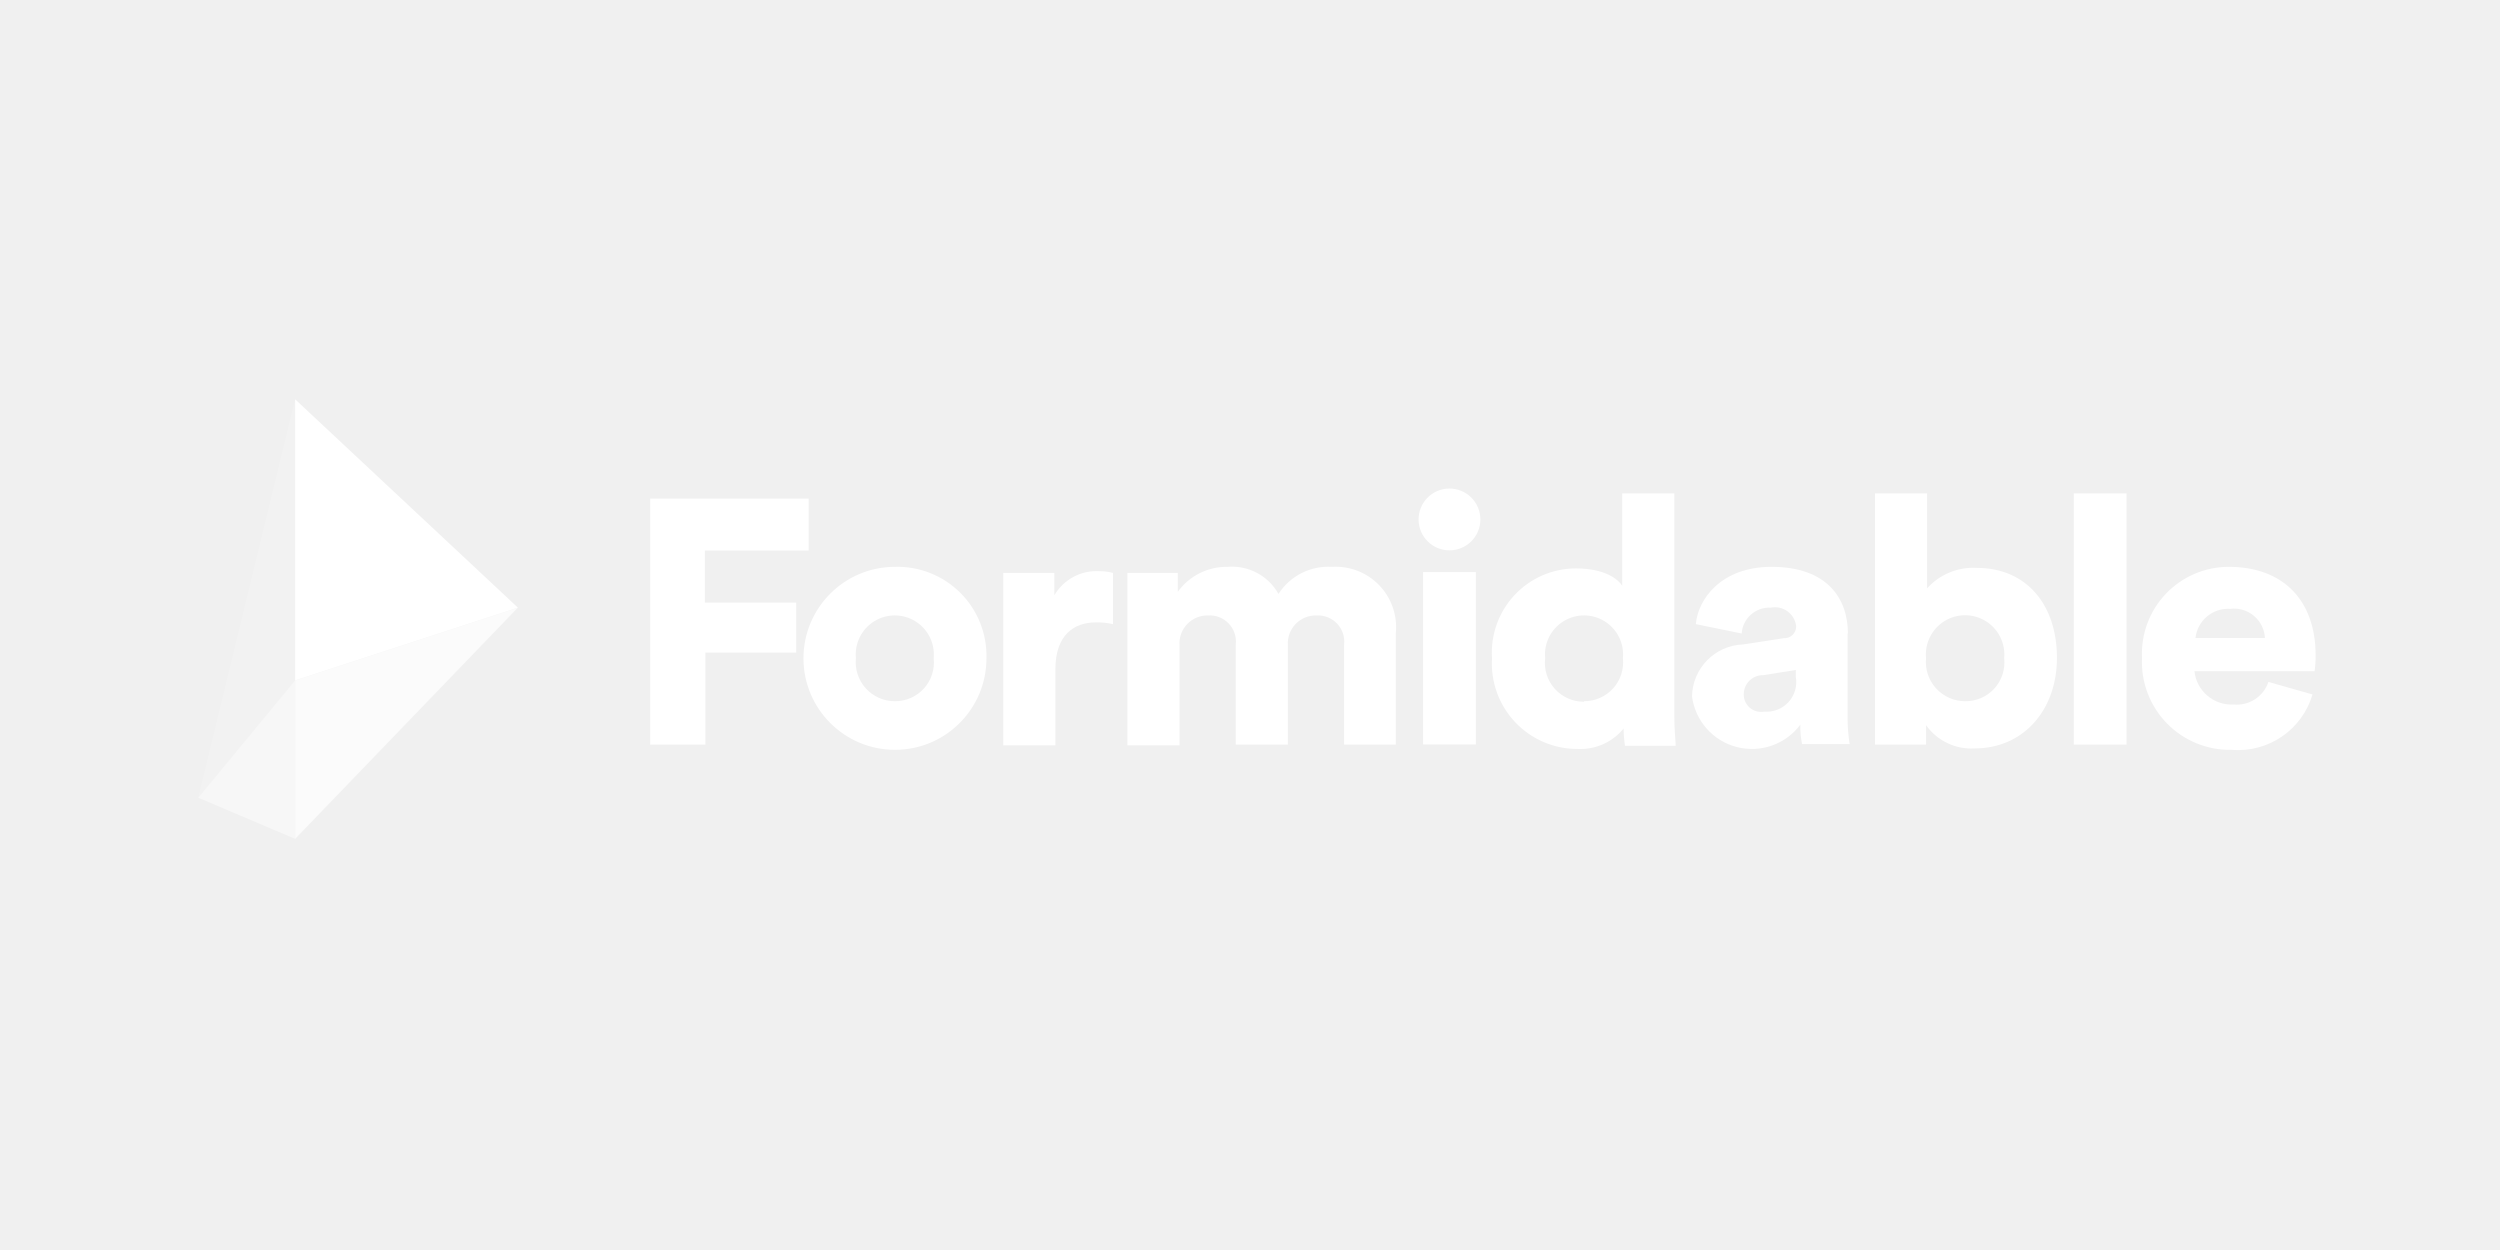
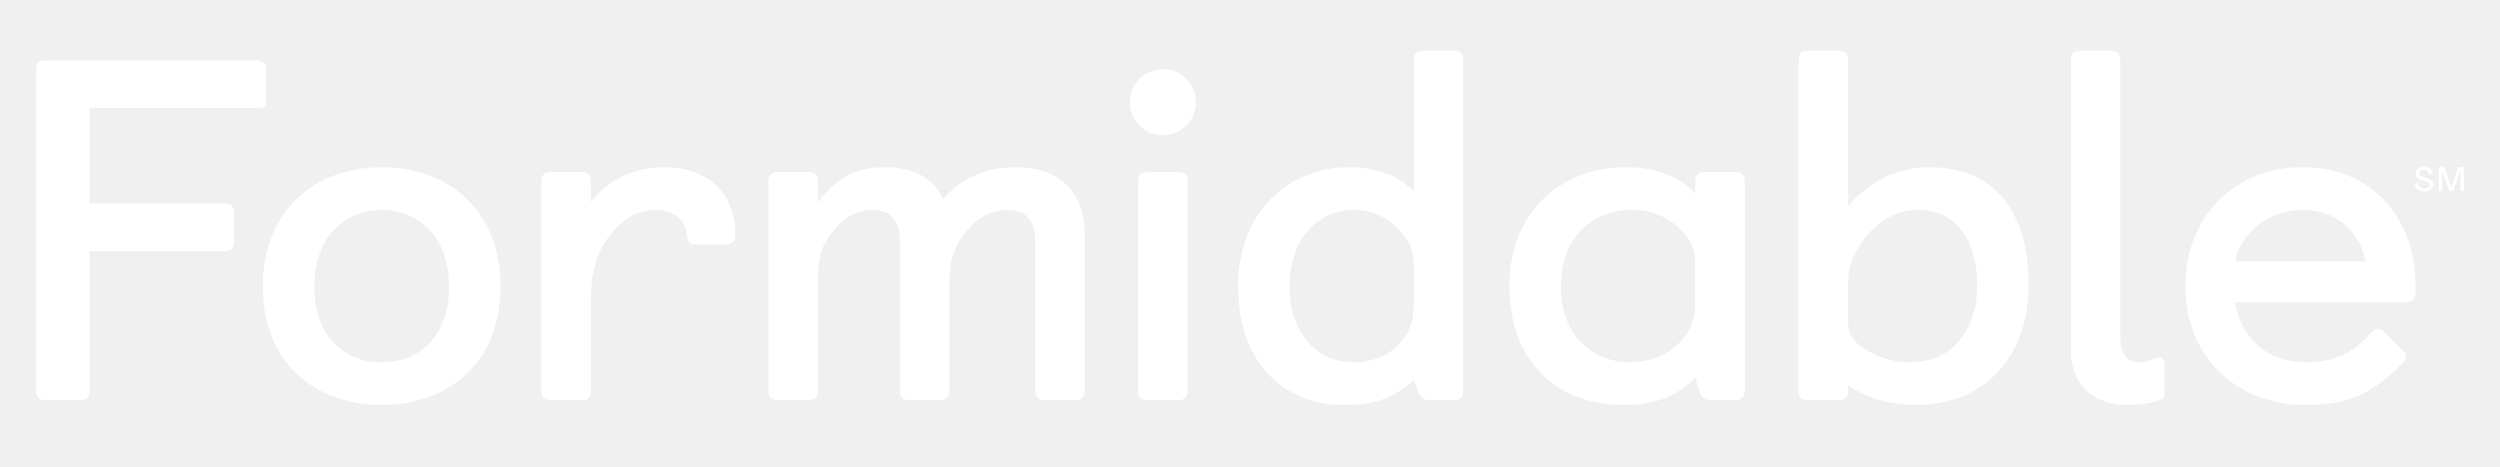
- <svg xmlns="http://www.w3.org/2000/svg" width="2in" height="1in" viewBox="0 0 144 72">
-   <polygon points="40.6 31.71 46.58 31.71 46.58 28.72 37.45 28.72 37.45 42.89 40.63 42.89 40.63 37.59 45.86 37.59 45.86 34.71 40.6 34.71 40.6 31.71" style="fill:#fff" />
-   <path d="M51.54,32.65a5.27,5.27,0,1,0,5.28,5.26A5.13,5.13,0,0,0,51.54,32.65Zm0,7.74a2.25,2.25,0,0,1-2.24-2.48,2.25,2.25,0,1,1,4.48,0A2.23,2.23,0,0,1,51.54,40.39Z" style="fill:#fff" />
-   <path d="M60.73,34.29V33H57.79v9.93h3V38.55c0-2,1.1-2.7,2.32-2.7a4.12,4.12,0,0,1,1,.1V33a3,3,0,0,0-.8-0.1A2.81,2.81,0,0,0,60.73,34.29Z" style="fill:#fff" />
-   <path d="M76.72,32.65a3.41,3.41,0,0,0-3.08,1.56,3.07,3.07,0,0,0-2.94-1.56,3.46,3.46,0,0,0-2.86,1.44V33h-2.9v9.93h3V37.17a1.61,1.61,0,0,1,1.64-1.72,1.51,1.51,0,0,1,1.6,1.68v5.76h3V37.15a1.61,1.61,0,0,1,1.66-1.7,1.51,1.51,0,0,1,1.58,1.68v5.76H80.4V36.45A3.48,3.48,0,0,0,76.72,32.65Z" style="fill:#fff" />
-   <rect x="81.97" y="32.95" width="3.04" height="9.93" style="fill:#fff" />
-   <path d="M83.47,28.14a1.78,1.78,0,1,0,1.8,1.78A1.78,1.78,0,0,0,83.47,28.14Z" style="fill:#fff" />
-   <path d="M96.44,28.42h-3v5.32c-0.24-.38-1-1-2.68-1a4.85,4.85,0,0,0-4.82,5.18,4.92,4.92,0,0,0,4.92,5.22,3.21,3.21,0,0,0,2.66-1.18,6.9,6.9,0,0,0,.08,1h2.92c0-.22-0.08-0.88-0.08-1.78V28.42Zm-5.2,12A2.24,2.24,0,0,1,89,37.91a2.25,2.25,0,1,1,4.48,0A2.24,2.24,0,0,1,91.24,40.39Z" style="fill:#fff" />
-   <path d="M106.44,36.49c0-2-1.18-3.84-4.4-3.84-2.92,0-4.24,1.88-4.36,3.3l2.64,0.54A1.6,1.6,0,0,1,102,35a1.23,1.23,0,0,1,1.46,1.08,0.68,0.68,0,0,1-.72.68l-2.34.36a3.05,3.05,0,0,0-2.94,3,3.48,3.48,0,0,0,6.24,1.62,4.77,4.77,0,0,0,.1,1.12h2.74a9.75,9.75,0,0,1-.12-1.54V36.49Zm-3,2.5a1.71,1.71,0,0,1-1.82,2,1,1,0,0,1-1.18-1,1.1,1.1,0,0,1,1.12-1.1l1.88-.3V39Z" style="fill:#fff" />
-   <path d="M113.86,32.71A3.57,3.57,0,0,0,111,33.89V28.42h-3V42.89h2.94V41.77a3.2,3.2,0,0,0,2.8,1.34c2.78,0,4.74-2.18,4.74-5.22S116.74,32.71,113.86,32.71Zm-0.66,7.68a2.26,2.26,0,0,1-2.26-2.48,2.26,2.26,0,1,1,4.5,0A2.23,2.23,0,0,1,113.2,40.39Z" style="fill:#fff" />
-   <rect x="119.45" y="28.42" width="3.04" height="14.47" style="fill:#fff" />
-   <path d="M133.38,37.75c0-3.2-1.9-5.1-5-5.1a5,5,0,0,0-5,5.24,5.06,5.06,0,0,0,5.18,5.3A4.46,4.46,0,0,0,133.2,40l-2.54-.72a1.92,1.92,0,0,1-2,1.3,2.15,2.15,0,0,1-2.26-1.92h6.92A6.11,6.11,0,0,0,133.38,37.75Zm-6.92-1a1.89,1.89,0,0,1,2-1.68,1.78,1.78,0,0,1,2,1.68h-4Z" style="fill:#fff" />
-   <polygon points="17 23 11.42 45.95 17 39.19 17 23" style="fill:#fff;opacity:0.15" />
-   <polygon points="17 23 29.83 35 17 39.19 17 23" style="fill:#fff" />
-   <polygon points="17 48.32 29.83 35 17 39.19 17 48.32" style="fill:#fff;opacity:0.7" />
-   <polygon points="11.42 45.95 17 39.19 17 48.32 11.42 45.95" style="fill:#fff;opacity:0.45" />
+ <svg xmlns="http://www.w3.org/2000/svg" enable-background="new 0 0 868.54 162.2" viewBox="0 0 868.54 162.2">
+   <g fill="#fff">
+     <path d="m12.56 24.37c0-2.36 1.01-3.37 3.37-3.37h73.17c2.36 0 3.37 1.01 3.37 3.37v10.79c0 1.69-.67 2.36-2.36 2.36h-59v33.21h46.87c2.36 0 3.37 1.01 3.37 3.37v9.78c0 2.36-1.01 3.37-3.37 3.37h-46.87v48.38c0 2.36-1.01 3.37-3.37 3.37h-11.8c-2.36 0-3.37-1.01-3.37-3.37v-111.26z" />
+     <path d="m91.3 99.39c0-25.46 17.36-41.3 41.3-41.3s41.3 15.85 41.3 41.3c0 27.31-18.88 41.3-41.3 41.3s-41.3-13.99-41.3-41.3zm64.74.17c0-17.03-10.45-26.64-23.43-26.64s-23.43 9.61-23.43 26.64c0 15.51 8.77 26.3 23.43 26.3s23.43-10.79 23.43-26.3z" />
+     <path d="m188.06 63.15c0-2.36 1.01-3.37 3.37-3.37h10.45c2.36 0 3.37 1.01 3.37 3.37v7.08c5.56-7.08 13.99-12.14 25.62-12.14 15.17 0 24.61 9.27 24.61 23.43 0 2.36-1.18 3.37-3.37 3.37h-10.61c-1.85 0-2.53-.67-2.7-2.7-.67-5.73-4.21-9.27-11.46-9.27-6.74 0-12.47 4.55-16.18 9.78s-5.9 11.63-5.9 21.75v31.19c0 2.36-1.01 3.37-3.37 3.37h-10.45c-2.36 0-3.37-1.01-3.37-3.37v-72.49z" />
+     <path d="m266.95 63.15c0-2.36 1.01-3.37 3.37-3.37h10.45c2.36 0 3.37 1.01 3.37 3.37v7.25c5.39-7.59 12.31-12.31 23.43-12.31 10.12 0 17.03 4.04 20.06 11.13 5.39-6.41 13.66-11.13 25.46-11.13 13.99 0 23.77 7.59 23.77 23.43v54.11c0 2.36-1.01 3.37-3.37 3.37h-10.45c-2.36 0-3.37-1.01-3.37-3.37v-51.75c0-7.08-3.03-10.96-9.95-10.96-5.06 0-9.78 2.36-13.82 7.25-4.21 5.06-6.07 9.78-6.07 18.21v37.26c0 2.36-1.01 3.37-3.37 3.37h-10.45c-2.36 0-3.37-1.01-3.37-3.37v-51.93c0-7.08-3.03-10.79-9.95-10.79-4.72 0-9.61 2.7-13.15 7.25s-5.39 7.92-5.39 16.69v38.77c0 2.36-1.01 3.37-3.37 3.37h-10.45c-2.36 0-3.37-1.01-3.37-3.37v-72.48z" />
+     <path d="m404 24.04c6.41 0 11.46 5.06 11.46 11.46 0 6.41-5.06 11.46-11.46 11.46-6.41 0-11.46-5.06-11.46-11.46-.01-6.41 5.05-11.46 11.46-11.46zm-8.6 39.11c0-2.36 1.01-3.37 3.37-3.37h10.45c2.36 0 3.37 1.01 3.37 3.37v72.49c0 2.36-1.01 3.37-3.37 3.37h-10.45c-2.36 0-3.37-1.01-3.37-3.37z" />
+     <path d="m491.17 132.1c-6.58 5.56-12.31 8.6-24.44 8.6-19.89 0-36.58-13.82-36.58-41.3 0-25.96 17.7-41.3 38.61-41.3 9.95 0 17.53 3.2 22.42 8.43v-45.53c0-2.36 1.01-3.37 3.37-3.37h10.45c2.36 0 3.37 1.01 3.37 3.37v114.63c0 2.36-1.01 3.37-3.2 3.37h-8.26c-2.36 0-3.54-.84-4.38-3.37zm0-39.28c0-5.23-1.01-8.6-4.55-12.47-3.71-4.21-9.27-7.42-16.18-7.42-12.81 0-22.42 10.12-22.42 26.64 0 15.17 8.6 26.3 22.25 26.3 7.59 0 13.49-3.2 16.86-7.59 3.2-4.04 4.05-7.59 4.05-13.15v-12.31z" />
+     <path d="m588.95 131.25c-6.58 6.24-12.98 9.44-25.12 9.44-21.41 0-39.45-13.82-39.45-41.3 0-25.96 18.21-41.3 40.46-41.3 11.97 0 19.89 4.21 24.11 9.27v-4.21c0-2.36 1.01-3.37 3.37-3.37h10.45c2.36 0 3.37 1.01 3.37 3.37v72.49c0 2.36-1.01 3.37-3.37 3.37h-8.26c-2.19 0-3.54-.84-4.21-3.37zm0-39.11c0-5.06-1.18-8.43-4.89-12.31-3.54-3.54-9.27-6.91-17.2-6.91-13.99 0-24.61 9.95-24.61 26.64 0 16.18 10.11 26.3 24.28 26.3 8.77 0 15-4.21 18.54-8.6 2.87-3.88 3.88-7.25 3.88-12.64z" />
+     <path d="m624.89 21c0-2.36 1.01-3.37 3.37-3.37h10.45c2.36 0 3.37 1.01 3.37 3.37v50.57c6.24-7.42 16.18-13.49 27.98-13.49 22.76 0 34.73 15.34 34.73 40.96 0 23.77-14.33 41.64-39.11 41.64-9.78 0-17.2-2.53-23.6-6.74v1.69c0 2.36-1.01 3.37-3.37 3.37h-10.45c-2.36 0-3.37-1.01-3.37-3.37zm17.19 91.37c0 4.05 2.02 6.07 4.38 7.92 5.06 3.71 11.13 5.56 17.03 5.56 15.17 0 23.43-11.63 23.43-26.64 0-17.53-8.77-26.3-20.23-26.3-10.96 0-17.7 7.42-21.24 13.32-2.02 3.54-3.37 6.57-3.37 12.64z" />
+     <path d="m719.45 21c0-2.36 1.01-3.37 3.37-3.37h10.45c2.36 0 3.37 1.01 3.37 3.37v96.43c0 6.07 2.7 8.43 6.58 8.43 3.71 0 5.39-1.69 7.08-1.69 1.01 0 1.69.84 1.69 2.19v10.12c0 1.52-.67 2.19-1.69 2.53-2.7 1.01-7.59 1.69-11.63 1.69-9.27 0-19.22-5.39-19.22-19.22z" />
+     <path d="m835.11 122.15c.51.51.84 1.18.84 1.85s-.34 1.35-1.01 2.02c-10.96 10.96-19.05 14.67-34.56 14.67-21.07 0-41.13-14.67-41.13-41.3 0-25.12 18.21-41.3 40.46-41.3 26.97 0 39.45 20.9 39.45 40.12v3.37c0 2.36-1.01 3.37-3.37 3.37h-59.34c2.19 12.81 11.29 20.9 24.78 20.9 11.13 0 17.2-4.21 22.42-10.12.84-1.01 1.52-1.52 2.53-1.52.68 0 1.35.34 2.19 1.18zm-13.15-31.36c-2.87-12.31-11.97-17.87-21.92-17.87-10.79 0-20.9 6.58-23.6 17.87z" />
+     <path d="m838.94 63.67h1.34c-.06 1.18.72 1.83 1.93 1.83 1.23 0 1.82-.49 1.82-1.23 0-.83-.74-1.11-2.39-1.57-1.69-.48-2.46-1.14-2.46-2.35 0-1.31 1.15-2.37 2.9-2.37 1.84 0 3.05 1.04 3.05 2.58h-1.29c-.01-.98-.71-1.53-1.76-1.53-.97 0-1.62.47-1.62 1.18 0 .77.49 1.04 1.57 1.35 2.02.59 3.31.91 3.31 2.58 0 1.47-1.28 2.41-3.14 2.41-1.99 0-3.26-1.17-3.26-2.88z" />
+     <path d="m847.23 58.09h1.95l1.93 5.49c.44 1.23.47 1.67.47 1.67h.05s.03-.43.48-1.67l1.98-5.49h1.9v8.34h-1.2l.01-7.2h-.04s-.08.54-.48 1.65l-2 5.55h-1.35l-1.97-5.55c-.41-1.13-.49-1.65-.49-1.65h-.04v7.2h-1.2z" />
+   </g>
</svg>
